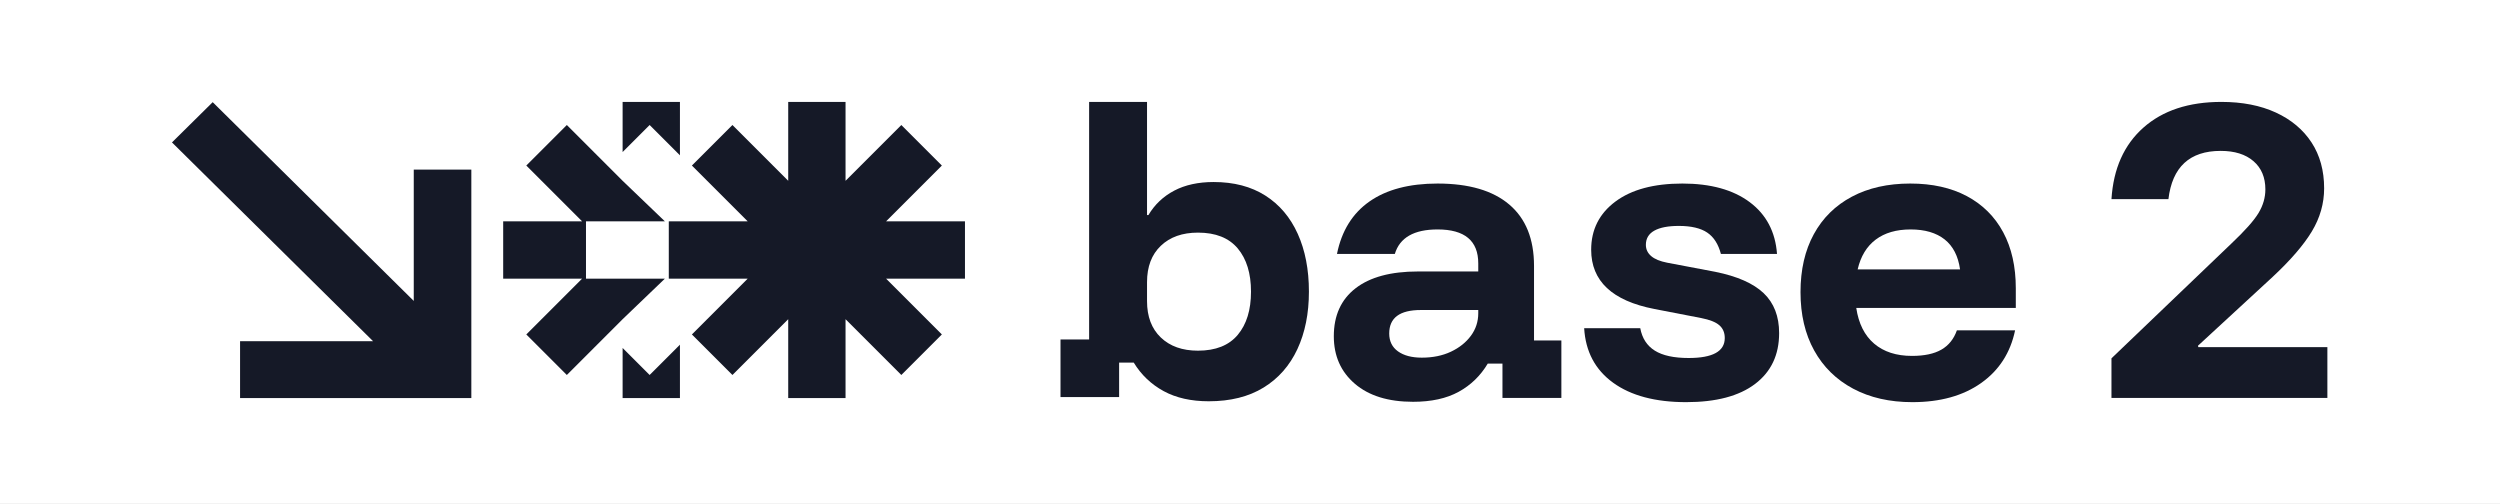
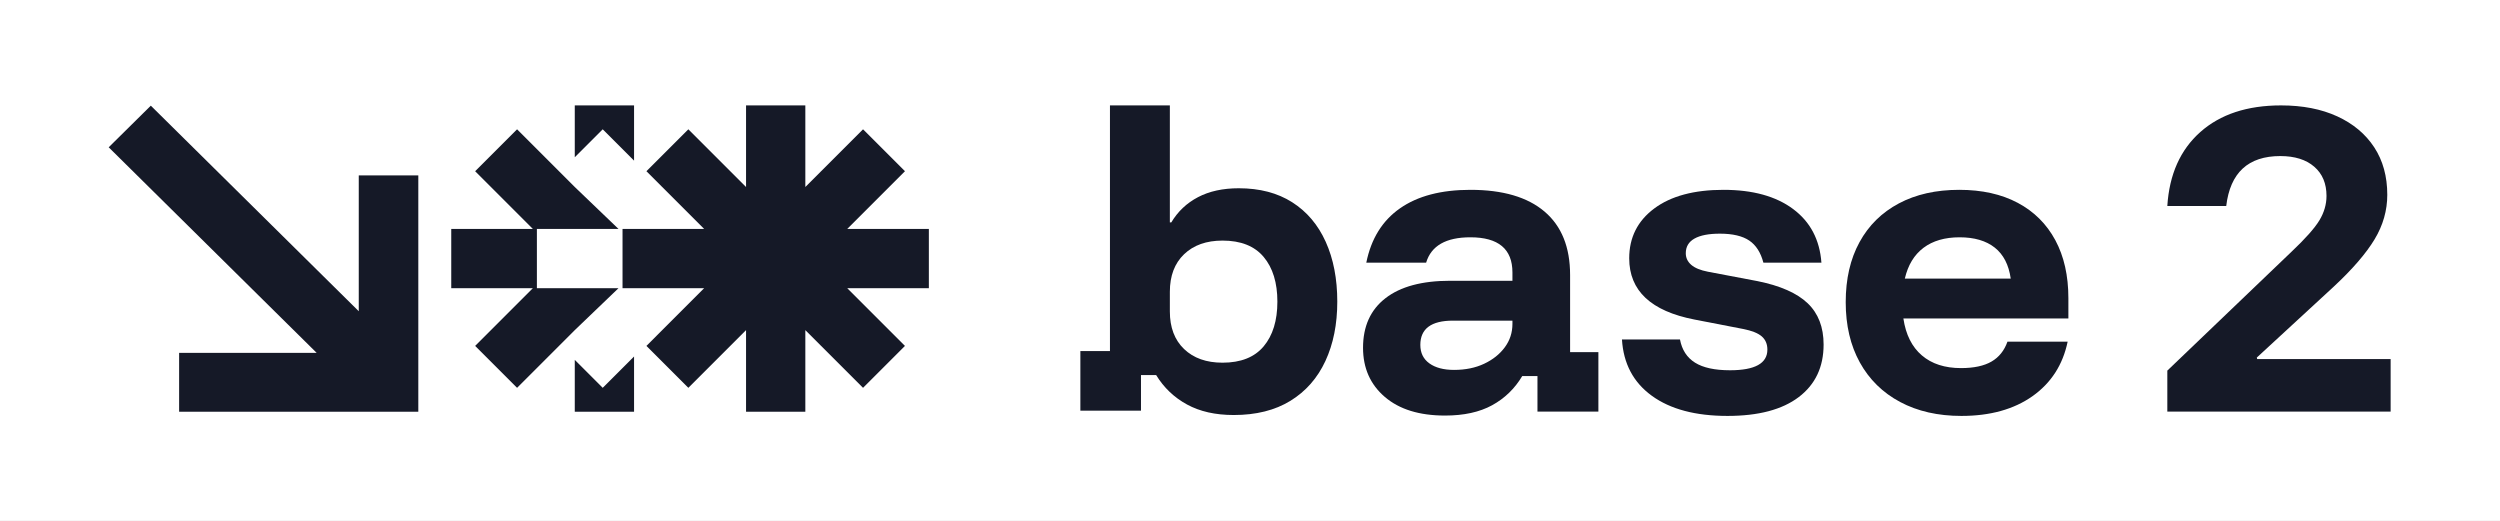
- <svg xmlns="http://www.w3.org/2000/svg" width="785" height="158" viewBox="0 0 785 158" fill="none">
-   <rect width="785" height="158" fill="white" />
-   <path d="M376.163 110.112C381.71 110.112 385.875 108.459 388.65 105.15C391.425 101.838 392.815 97.316 392.815 91.578C392.815 85.839 391.425 81.318 388.65 78.006C385.875 74.698 381.71 73.043 376.163 73.043C371.269 73.043 367.38 74.42 364.495 77.181C361.606 79.937 360.168 83.744 360.168 88.601V94.556C360.168 99.411 361.606 103.218 364.495 105.975C367.38 108.736 371.269 110.112 376.163 110.112ZM379.557 126C374.007 126 369.28 124.936 365.372 122.802C361.463 120.669 358.341 117.692 356.003 113.866H351.404V124.677H333V106.584H341.983V32H360.168V67.526H360.606C362.577 64.217 365.277 61.662 368.713 59.858C372.146 58.056 376.272 57.155 381.09 57.155C387.445 57.155 392.848 58.57 397.304 61.403C401.759 64.236 405.158 68.244 407.495 73.427C409.833 78.615 411 84.665 411 91.578C411 98.419 409.795 104.431 407.386 109.618C404.973 114.801 401.432 118.828 396.756 121.7C392.082 124.567 386.35 126 379.557 126Z" fill="#151927" />
-   <path d="M446.451 112.303C449.901 112.303 452.947 111.681 455.589 110.433C458.234 109.19 460.325 107.518 461.866 105.428C463.406 103.339 464.176 100.974 464.176 98.335V97.345H446.121C439.513 97.345 436.213 99.802 436.213 104.716C436.213 107.135 437.126 109.004 438.964 110.324C440.801 111.643 443.294 112.303 446.451 112.303ZM443.7 126.164C435.916 126.164 429.826 124.276 425.424 120.5C421.018 116.724 418.817 111.753 418.817 105.595C418.817 99.066 421.09 94.042 425.643 90.524C430.19 87.001 436.725 85.243 445.241 85.243H464.176V82.713C464.176 75.6 459.919 72.044 451.407 72.044C443.992 72.044 439.513 74.61 437.973 79.745H419.807C421.272 72.484 424.687 66.983 430.046 63.244C435.404 59.502 442.523 57.633 451.407 57.633C461.24 57.633 468.746 59.832 473.922 64.233C479.099 68.631 481.682 75.051 481.682 83.483V106.915H490.27V124.955H471.774V114.176H467.152C464.875 117.99 461.828 120.94 458.014 123.029C454.196 125.122 449.422 126.164 443.7 126.164Z" fill="#151927" />
-   <path d="M529.467 126.274C519.779 126.274 512.124 124.238 506.512 120.17C500.896 116.097 497.868 110.399 497.427 103.062H515.043C515.631 106.217 517.153 108.564 519.612 110.104C522.071 111.643 525.616 112.412 530.237 112.412C537.797 112.412 541.576 110.323 541.576 106.145C541.576 104.457 541.008 103.12 539.872 102.13C538.73 101.14 536.845 100.389 534.2 99.873L519.449 97.015C506.235 94.448 499.628 88.253 499.628 78.421C499.628 72.116 502.163 67.074 507.226 63.297C512.292 59.521 519.301 57.633 528.257 57.633C537.136 57.633 544.184 59.577 549.394 63.464C554.608 67.35 557.469 72.776 557.982 79.745H540.366C539.558 76.662 538.127 74.425 536.074 73.034C534.018 71.642 531.042 70.94 527.156 70.94C523.779 70.94 521.21 71.437 519.449 72.427C517.685 73.416 516.804 74.903 516.804 76.882C516.804 78.277 517.358 79.449 518.459 80.404C519.558 81.356 521.243 82.054 523.521 82.493L538.605 85.353C545.505 86.748 550.57 88.984 553.8 92.064C557.029 95.142 558.646 99.324 558.646 104.606C558.646 111.422 556.13 116.743 551.101 120.553C546.073 124.368 538.86 126.274 529.467 126.274Z" fill="#151927" />
-   <path d="M583.305 84.583H615.456C614.867 80.405 613.254 77.269 610.613 75.176C607.968 73.087 604.409 72.044 599.93 72.044C595.453 72.044 591.802 73.106 588.975 75.233C586.151 77.36 584.258 80.477 583.305 84.583ZM600.481 126.274C593.362 126.274 587.161 124.864 581.875 122.04C576.588 119.218 572.516 115.219 569.652 110.051C566.79 104.879 565.359 98.774 565.359 91.733C565.359 84.692 566.753 78.626 569.545 73.526C572.33 68.431 576.315 64.507 581.492 61.757C586.663 59.009 592.773 57.632 599.82 57.632C606.719 57.632 612.647 58.951 617.603 61.591C622.555 64.234 626.354 68.01 628.999 72.924C631.64 77.838 632.961 83.703 632.961 90.524V96.685H582.865C583.598 101.599 585.469 105.337 588.482 107.904C591.487 110.472 595.453 111.753 600.371 111.753C604.26 111.753 607.342 111.093 609.619 109.773C611.896 108.454 613.509 106.437 614.465 103.722H632.741C631.273 110.763 627.713 116.284 622.062 120.28C616.408 124.276 609.217 126.274 600.481 126.274Z" fill="#151927" />
-   <path d="M663 124.955V112.518L700.689 76.441C704.913 72.446 707.745 69.261 709.177 66.887C710.608 64.51 711.326 62.044 711.326 59.479C711.326 55.709 710.082 52.751 707.593 50.603C705.105 48.451 701.667 47.38 697.294 47.38C687.561 47.38 682.088 52.432 680.883 62.535H663C663.601 52.957 666.94 45.478 673.018 40.083C679.088 34.697 687.257 32 697.52 32C704.086 32 709.782 33.114 714.611 35.336C719.44 37.562 723.174 40.692 725.815 44.722C728.455 48.756 729.778 53.562 729.778 59.139C729.778 63.89 728.491 68.396 725.928 72.652C723.365 76.912 719.253 81.683 713.593 86.96L690.163 108.558L690.276 109.009H730.797V124.955H663Z" fill="#151927" />
-   <path d="M66.786 32.082L54 44.719L117.136 107.128L75.381 107.128L75.381 125.001L148 125.001L148 53.256L129.92 53.256L129.92 94.491L66.786 32.082Z" fill="#151927" />
-   <path d="M213.5 125H195.5V109.26L203.984 117.744L213.5 108.229V125ZM195.5 56.773L208.772 69.5H184V87.5H208.772L195.5 100.229L177.984 117.744L165.256 105.017L182.772 87.5H158V69.5H182.772L165.256 51.983L177.983 39.256L195.5 56.773ZM213.5 48.773L203.983 39.256L195.5 47.739V32H213.5V48.773Z" fill="#151927" />
-   <path d="M265.5 56.773L283.018 39.256L295.745 51.983L278.229 69.5H303V87.5H278.228L295.744 105.017L283.017 117.744L265.5 100.228V125H247.5V100.229L229.984 117.744L217.256 105.017L234.772 87.5H210V69.5H234.772L217.256 51.983L229.983 39.256L247.5 56.773V32H265.5V56.773Z" fill="#151927" />
+ <svg xmlns="http://www.w3.org/2000/svg" width="759" height="158" viewBox="0 0 759 158" fill="none">
+   <rect width="759" height="158" fill="white" />
+   <path d="M371.163 110.112C376.71 110.112 380.875 108.459 383.65 105.15C386.425 101.838 387.815 97.316 387.815 91.578C387.815 85.839 386.425 81.318 383.65 78.006C380.875 74.698 376.71 73.043 371.163 73.043C366.269 73.043 362.38 74.42 359.495 77.181C356.606 79.937 355.168 83.744 355.168 88.601V94.556C355.168 99.411 356.606 103.218 359.495 105.975C362.38 108.736 366.269 110.112 371.163 110.112ZM374.557 126C369.007 126 364.28 124.936 360.372 122.802C356.463 120.669 353.341 117.692 351.003 113.866H346.404V124.677H328V106.584H336.983V32H355.168V67.526H355.606C357.577 64.217 360.277 61.662 363.713 59.858C367.146 58.056 371.272 57.155 376.09 57.155C382.445 57.155 387.848 58.57 392.304 61.403C396.759 64.236 400.158 68.244 402.495 73.427C404.833 78.615 406 84.665 406 91.578C406 98.419 404.795 104.431 402.386 109.618C399.973 114.801 396.432 118.828 391.756 121.7C387.082 124.567 381.35 126 374.557 126Z" fill="#151927" />
+   <path d="M441.451 112.303C444.901 112.303 447.947 111.681 450.589 110.433C453.234 109.19 455.325 107.518 456.866 105.428C458.406 103.339 459.176 100.974 459.176 98.335V97.345H441.121C434.513 97.345 431.213 99.802 431.213 104.716C431.213 107.135 432.126 109.004 433.964 110.324C435.801 111.643 438.294 112.303 441.451 112.303ZM438.7 126.164C430.916 126.164 424.826 124.276 420.424 120.5C416.018 116.724 413.817 111.753 413.817 105.595C413.817 99.066 416.09 94.042 420.643 90.524C425.19 87.001 431.725 85.243 440.241 85.243H459.176V82.713C459.176 75.6 454.919 72.044 446.407 72.044C438.992 72.044 434.513 74.61 432.973 79.745H414.807C416.272 72.484 419.687 66.983 425.046 63.244C430.404 59.502 437.523 57.633 446.407 57.633C456.24 57.633 463.746 59.832 468.922 64.233C474.099 68.631 476.682 75.051 476.682 83.483V106.915H485.27V124.955H466.774V114.176H462.152C459.875 117.99 456.828 120.94 453.014 123.029C449.196 125.122 444.422 126.164 438.7 126.164Z" fill="#151927" />
+   <path d="M524.467 126.274C514.779 126.274 507.124 124.238 501.512 120.17C495.896 116.097 492.868 110.399 492.427 103.062H510.043C510.631 106.217 512.153 108.564 514.612 110.104C517.071 111.643 520.616 112.412 525.237 112.412C532.797 112.412 536.576 110.323 536.576 106.145C536.576 104.457 536.008 103.12 534.872 102.13C533.73 101.14 531.845 100.389 529.2 99.873L514.449 97.015C501.235 94.448 494.628 88.253 494.628 78.421C494.628 72.116 497.163 67.074 502.226 63.297C507.292 59.521 514.301 57.633 523.257 57.633C532.136 57.633 539.184 59.577 544.394 63.464C549.608 67.35 552.469 72.776 552.982 79.745H535.366C534.558 76.662 533.127 74.425 531.074 73.034C529.018 71.642 526.042 70.94 522.156 70.94C518.779 70.94 516.21 71.437 514.449 72.427C512.685 73.416 511.804 74.903 511.804 76.882C511.804 78.277 512.358 79.449 513.459 80.404C514.558 81.356 516.243 82.054 518.521 82.493L533.605 85.353C540.505 86.748 545.57 88.984 548.8 92.064C552.029 95.142 553.646 99.324 553.646 104.606C553.646 111.422 551.13 116.743 546.101 120.553C541.073 124.368 533.86 126.274 524.467 126.274Z" fill="#151927" />
+   <path d="M578.305 84.583H610.456C609.867 80.405 608.254 77.269 605.613 75.176C602.968 73.087 599.409 72.044 594.93 72.044C590.453 72.044 586.802 73.106 583.975 75.233C581.151 77.36 579.258 80.477 578.305 84.583ZM595.481 126.274C588.362 126.274 582.161 124.864 576.875 122.04C571.588 119.218 567.516 115.219 564.652 110.051C561.79 104.879 560.359 98.774 560.359 91.733C560.359 84.692 561.753 78.626 564.545 73.526C567.33 68.431 571.315 64.507 576.492 61.757C581.663 59.009 587.773 57.632 594.82 57.632C601.719 57.632 607.647 58.951 612.603 61.591C617.555 64.234 621.354 68.01 623.999 72.924C626.64 77.838 627.961 83.703 627.961 90.524V96.685H577.865C578.598 101.599 580.469 105.337 583.482 107.904C586.487 110.472 590.453 111.753 595.371 111.753C599.26 111.753 602.342 111.093 604.619 109.773C606.896 108.454 608.509 106.437 609.465 103.722H627.741C626.273 110.763 622.713 116.284 617.062 120.28C611.408 124.276 604.217 126.274 595.481 126.274Z" fill="#151927" />
+   <path d="M658 124.955V112.518L695.689 76.441C699.913 72.446 702.745 69.261 704.177 66.887C705.608 64.51 706.326 62.044 706.326 59.479C706.326 55.709 705.082 52.751 702.593 50.603C700.105 48.451 696.667 47.38 692.294 47.38C682.561 47.38 677.088 52.432 675.883 62.535H658C658.601 52.957 661.94 45.478 668.018 40.083C674.088 34.697 682.257 32 692.52 32C699.086 32 704.782 33.114 709.611 35.336C714.44 37.562 718.174 40.692 720.815 44.722C723.455 48.756 724.778 53.562 724.778 59.139C724.778 63.89 723.491 68.396 720.928 72.652C718.365 76.912 714.253 81.683 708.593 86.96L685.163 108.558L685.276 109.009H725.797V124.955H658Z" fill="#151927" />
+   <path d="M45.786 32.082L33 44.719L96.136 107.128L54.381 107.128L54.381 125.001L127 125.001L127 53.256L108.92 53.256L108.92 94.491L45.786 32.082Z" fill="#151927" />
+   <path d="M192.5 125H174.5V109.26L182.984 117.744L192.5 108.229V125ZM174.5 56.773L187.772 69.5H163V87.5H187.772L174.5 100.229L156.984 117.744L144.256 105.017L161.772 87.5H137V69.5H161.772L144.256 51.983L156.983 39.256L174.5 56.773ZM192.5 48.773L182.983 39.256L174.5 47.739V32H192.5V48.773Z" fill="#151927" />
+   <path d="M244.5 56.773L262.018 39.256L274.745 51.983L257.229 69.5H282V87.5H257.228L274.744 105.017L262.017 117.744L244.5 100.228V125H226.5V100.229L208.984 117.744L196.256 105.017L213.772 87.5H189V69.5H213.772L196.256 51.983L208.983 39.256L226.5 56.773V32H244.5V56.773Z" fill="#151927" />
</svg>
